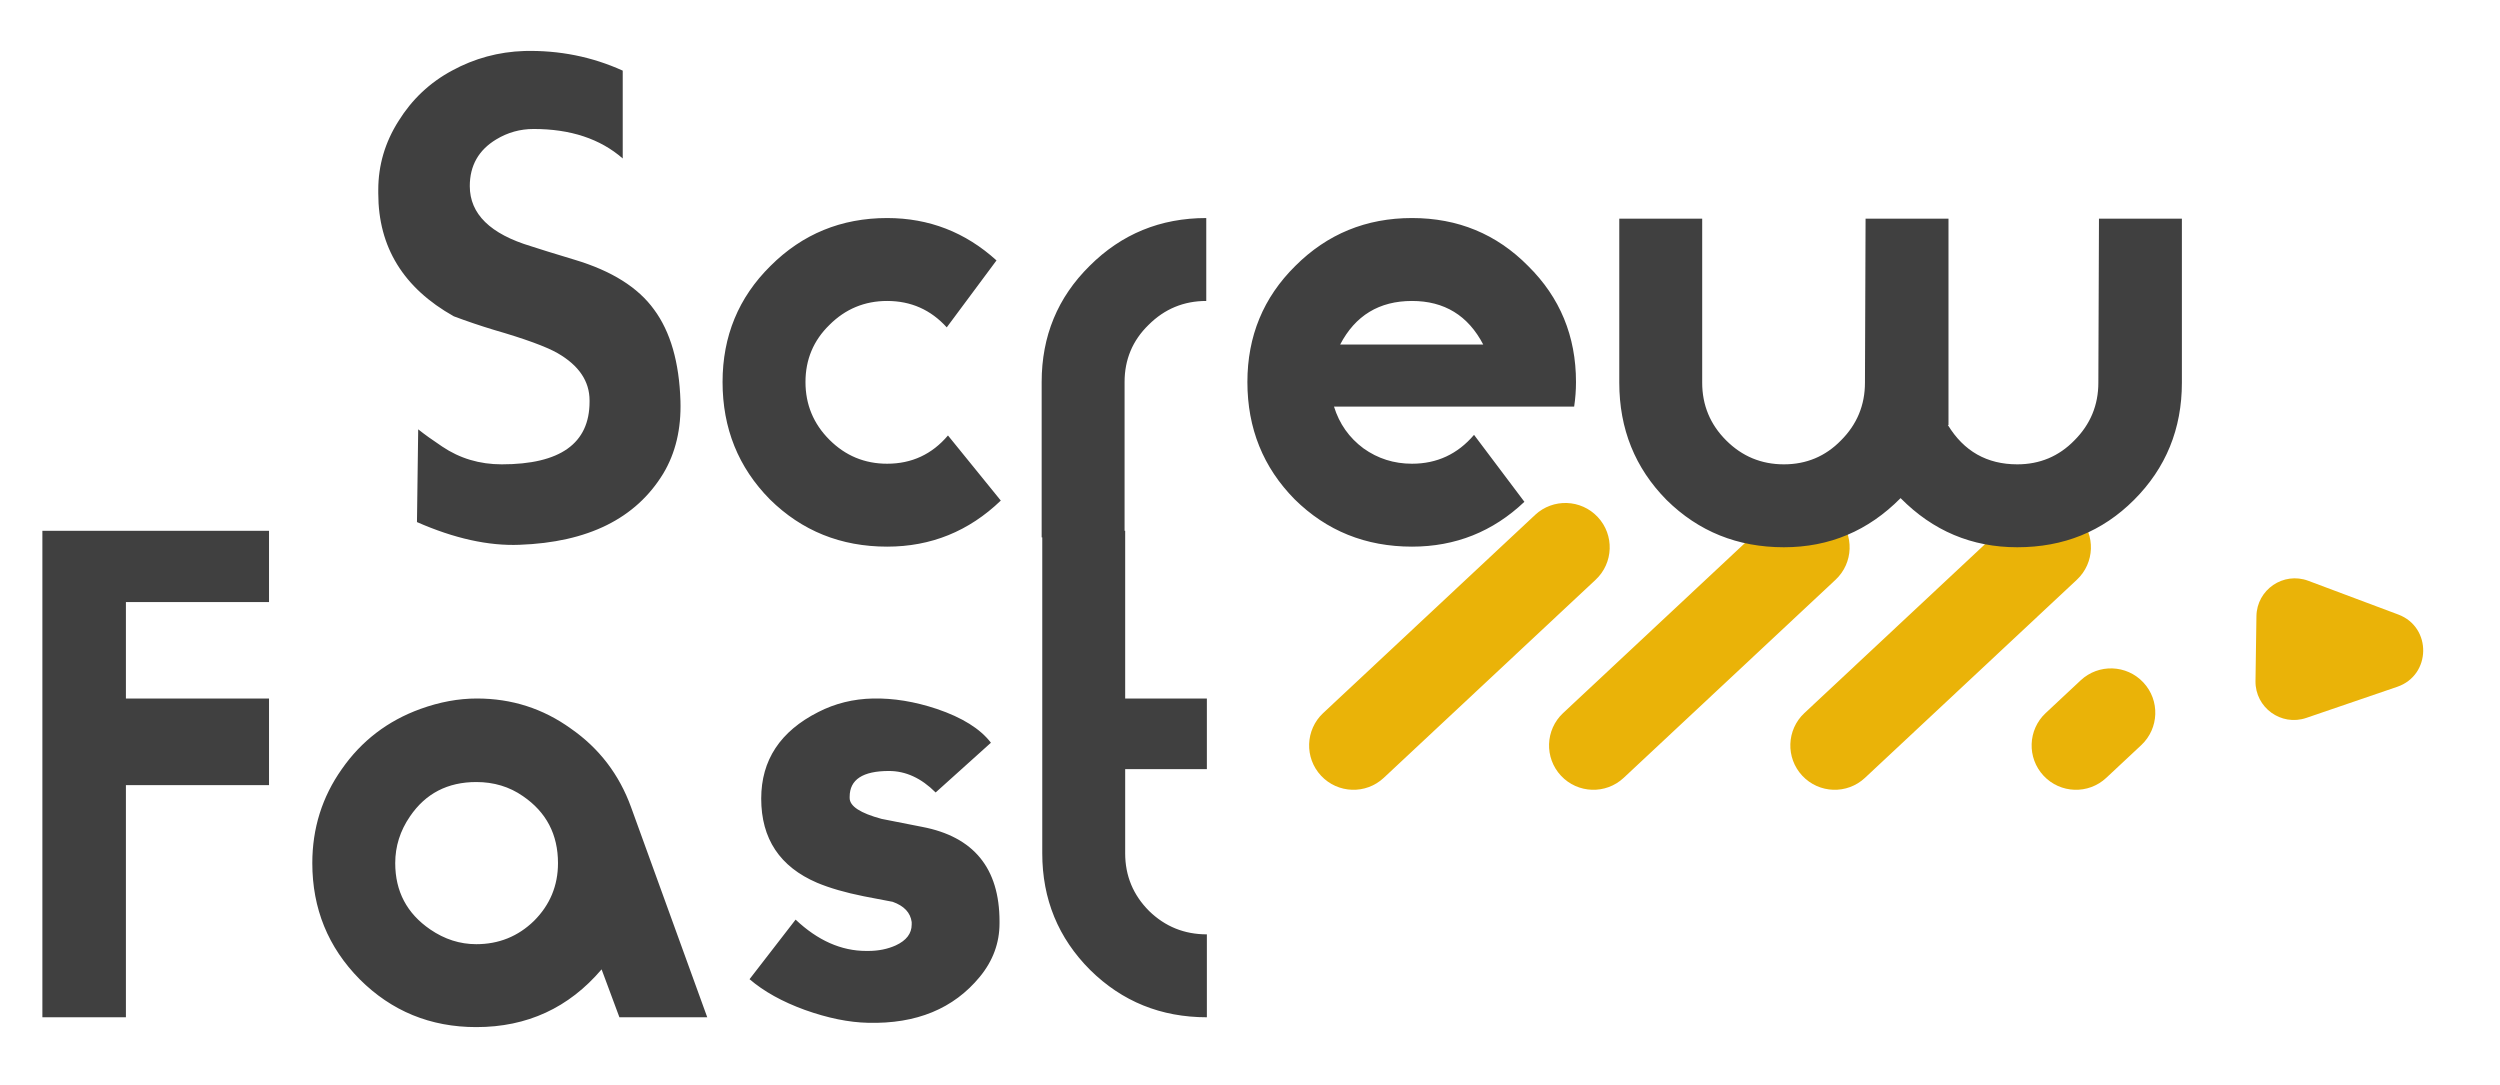
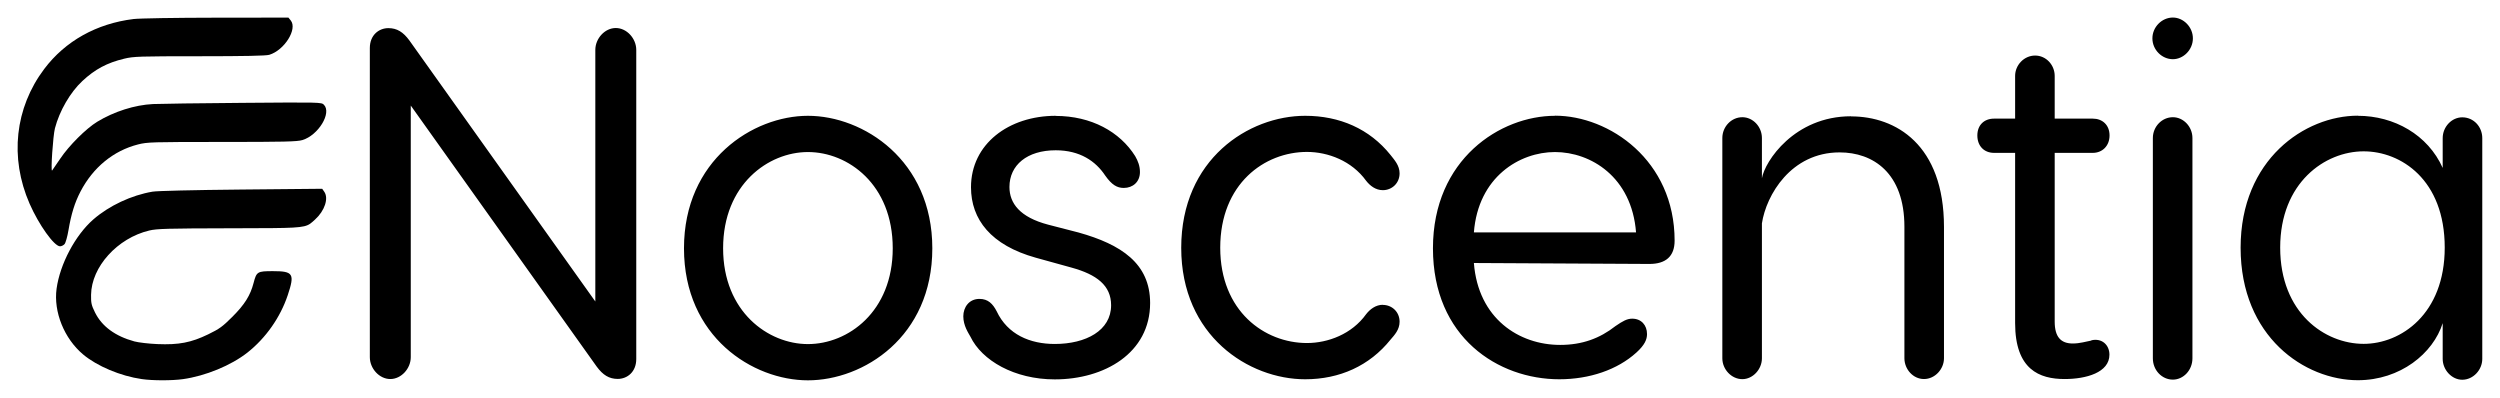
- <svg xmlns="http://www.w3.org/2000/svg" viewBox="0 0 521 226" width="521" height="226" style="height: 2.5rem;" fill="none">
-   <rect width="78.937" height="18.485" x="269" y="154.911" fill="#eab308" rx="9.242" transform="rotate(-43.075 269 154.911)" class="main-logo-screw-svg" />
-   <rect width="78.937" height="18.485" x="319" y="154.911" fill="#eab308" rx="9.242" transform="rotate(-43.075 319 154.911)" class="main-logo-screw-svg" />
-   <rect width="78.937" height="18.485" x="369.285" y="154.911" fill="#eab308" rx="9.242" transform="rotate(-43.075 369.285 154.911)" class="main-logo-screw-svg" />
-   <rect width="28.464" height="18.485" x="419.57" y="154.911" fill="#eab308" rx="9.242" transform="rotate(-43.075 419.57 154.911)" class="main-logo-screw-svg" />
-   <path fill="#eab308" class="main-logo-screw-svg" d="M499.804 128.068c7.03 2.636 6.885 12.63-.219 15.061l-18.951 6.483c-5.238 1.792-10.669-2.15-10.589-7.686l.196-13.514c.081-5.535 5.624-9.318 10.808-7.374l18.755 7.03Z" />
-   <path fill="#404040" class="main-logo-svg" d="M141.808 83.584c.171 5.803-1.024 10.837-3.584 15.104-5.717 9.387-15.701 14.336-29.952 14.848-6.485.256-13.61-1.323-21.376-4.736l.256-19.328c1.28 1.024 2.944 2.219 4.992 3.584 3.67 2.475 7.808 3.712 12.416 3.712 12.203 0 18.304-4.352 18.304-13.056v-.256c0-4.01-2.219-7.296-6.656-9.856-2.389-1.365-6.827-2.987-13.312-4.864a137.675 137.675 0 0 1-8.32-2.816c-10.496-5.888-15.744-14.421-15.744-25.6v-.768c0-5.12 1.408-9.899 4.224-14.336 2.816-4.523 6.528-8.021 11.136-10.496 4.693-2.56 9.728-3.925 15.104-4.096 7.253-.17 14.08 1.195 20.48 4.096v18.304c-4.693-4.096-10.88-6.144-18.56-6.144-2.816 0-5.419.725-7.808 2.176-3.67 2.219-5.504 5.461-5.504 9.728 0 5.803 4.267 9.984 12.8 12.544 1.536.512 4.565 1.45 9.088 2.816 7.68 2.304 13.184 5.76 16.512 10.368 3.413 4.608 5.248 10.965 5.504 19.072Zm66.758 20.736c-6.656 6.4-14.549 9.6-23.68 9.6-9.643 0-17.792-3.285-24.448-9.856-6.571-6.656-9.856-14.805-9.856-24.448 0-9.557 3.328-17.621 9.984-24.192 6.656-6.656 14.763-9.984 24.32-9.984 8.704 0 16.299 2.944 22.784 8.832l-10.368 13.952c-3.328-3.67-7.467-5.504-12.416-5.504-4.693 0-8.704 1.664-12.032 4.992-3.328 3.243-4.992 7.21-4.992 11.904 0 4.693 1.664 8.704 4.992 12.032 3.328 3.328 7.339 4.992 12.032 4.992 5.12 0 9.344-1.963 12.672-5.888l11.008 13.568Zm42.82-41.6c-4.693 0-8.704 1.664-12.032 4.992-3.328 3.243-4.992 7.21-4.992 11.904V112h-17.28V79.616c0-9.557 3.328-17.621 9.984-24.192 6.656-6.656 14.763-9.984 24.32-9.984v17.28Zm77.051 16.896a34.47 34.47 0 0 1-.384 5.12h-50.048c1.109 3.584 3.157 6.485 6.144 8.704 2.987 2.133 6.357 3.2 10.112 3.2 5.205 0 9.515-2.005 12.928-6.016l10.496 13.952c-6.571 6.229-14.379 9.344-23.424 9.344-9.643 0-17.792-3.285-24.448-9.856-6.571-6.656-9.856-14.805-9.856-24.448 0-9.557 3.328-17.621 9.984-24.192 6.656-6.656 14.763-9.984 24.32-9.984s17.621 3.328 24.192 9.984c6.656 6.57 9.984 14.635 9.984 24.192Zm-19.328-7.808c-3.157-6.059-8.107-9.088-14.848-9.088-6.827 0-11.819 3.03-14.976 9.088h29.824Zm145.596 7.936c0 9.643-3.328 17.792-9.984 24.448-6.571 6.571-14.677 9.856-24.32 9.856-9.472 0-17.579-3.413-24.32-10.24-6.741 6.827-14.848 10.24-24.32 10.24-9.643 0-17.792-3.285-24.448-9.856-6.571-6.656-9.856-14.805-9.856-24.448V45.568h17.28v34.176c0 4.693 1.664 8.704 4.992 12.032 3.328 3.328 7.339 4.992 12.032 4.992s8.661-1.664 11.904-4.992c3.328-3.328 4.992-7.339 4.992-12.032l.128-34.176h17.28v43.008h-.128c3.328 5.461 8.149 8.192 14.464 8.192 4.693 0 8.661-1.664 11.904-4.992 3.328-3.328 4.992-7.339 4.992-12.032l.128-34.176h17.28v34.176Z" />
-   <path fill="#404040" class="main-logo-svg" d="M56.064 163.616H26.24V212H8.832V110.624h47.232v14.848H26.24v20.096h29.824v18.048ZM147.389 212h-18.304l-3.712-9.984c-6.827 8.021-15.531 12.032-26.112 12.032-9.557 0-17.664-3.328-24.32-9.984-6.57-6.656-9.856-14.72-9.856-24.192 0-7.253 2.048-13.781 6.144-19.584 4.096-5.888 9.557-10.069 16.384-12.544 4.01-1.451 7.936-2.176 11.776-2.176 7.253 0 13.781 2.091 19.584 6.272 5.888 4.096 10.069 9.557 12.544 16.384L147.389 212Zm-31.104-32.128c0-5.973-2.432-10.624-7.296-13.952-2.816-1.963-6.059-2.944-9.728-2.944-5.973 0-10.581 2.389-13.824 7.168-2.048 2.987-3.072 6.229-3.072 9.728 0 5.888 2.432 10.496 7.296 13.824 2.987 2.048 6.187 3.072 9.6 3.072 4.693 0 8.704-1.621 12.032-4.864 3.328-3.328 4.992-7.339 4.992-12.032Zm92.015 12.544c0 4.096-1.365 7.808-4.096 11.136-5.461 6.656-13.227 9.856-23.296 9.6-4.011-.085-8.405-.981-13.184-2.688-4.693-1.707-8.533-3.84-11.52-6.4l9.6-12.416c4.608 4.352 9.515 6.528 14.72 6.528h.384c2.133 0 4.053-.384 5.76-1.152 2.219-1.024 3.328-2.475 3.328-4.352v-.512c-.256-1.963-1.579-3.371-3.968-4.224-.939-.171-2.944-.555-6.016-1.152-3.84-.768-7.083-1.707-9.728-2.816-7.765-3.328-11.648-9.173-11.648-17.536 0-8.021 3.968-14.037 11.904-18.048 3.499-1.792 7.296-2.731 11.392-2.816 4.267-.085 8.704.64 13.312 2.176 5.291 1.792 9.045 4.139 11.264 7.04l-11.52 10.368c-2.987-2.987-6.229-4.48-9.728-4.48-5.461 0-8.192 1.792-8.192 5.376v.256c0 1.707 2.219 3.157 6.656 4.352.341.085 3.157.64 8.448 1.664 10.752 2.048 16.128 8.619 16.128 19.712v.384ZM251.511 212c-9.557 0-17.664-3.285-24.32-9.856-6.656-6.656-9.984-14.763-9.984-24.32v-67.2h17.28v34.944h17.024v14.72h-17.024v17.536c0 4.693 1.664 8.704 4.992 12.032 3.328 3.243 7.339 4.864 12.032 4.864V212Z" />
-   <style>
-     [data-theme="dark"] .main-logo-svg {
-       fill: #d4d4d4;
-     }
-     [data-theme="dark"] .main-logo-screw-svg {
-       fill: #facc15;
-     }
- </style>
+ <svg xmlns="http://www.w3.org/2000/svg" width="1420" height="226" viewBox="0 0 1420 226" version="1.1" id="svg2">
+   <defs id="defs2" />
+   <g id="g2">
+     <path id="path1" d="m 36.652,138.666 c -0.614,0.677 -1.757,1.235 -2.547,1.235 -3.331,0 -12.052,-12.215 -17.316,-24.246 C 5.385,89.575 8.469,61.279 25.129,39.164 37.061,23.322 54.829,13.394 75.836,10.811 79.153,10.409 99.496,10.071 122.761,10.042 L 163.83,10 l 1.305,1.609 c 3.959,4.883 -3.578,16.942 -12.215,19.532 -1.828,0.55 -14.212,0.797 -39.629,0.804 -34.174,0 -37.392,0.106 -42.684,1.376 -9.787,2.343 -16.625,5.991 -23.829,12.702 -6.873,6.407 -12.998,16.964 -15.573,26.843 -1.101,4.227 -2.484,24.831 -1.609,23.992 0.198,-0.191 2.272,-3.218 4.608,-6.718 C 39.129,82.751 48.937,72.971 55.232,69.154 64.835,63.325 76.514,59.621 86.915,59.098 c 3.493,-0.176 26.44,-0.487 50.99,-0.677 43.87,-0.353 44.66,-0.339 46.043,1.044 4.629,4.629 -3.147,17.408 -12.236,20.104 -2.978,0.889 -10.345,1.058 -45.648,1.058 -39.862,0 -42.395,0.078 -47.68,1.418 -13.943,3.549 -25.572,13.083 -32.692,26.807 -3.246,6.252 -5.243,12.687 -6.795,21.875 -0.621,3.69 -1.63,7.261 -2.244,7.938 z m 67.247,76.689 c -6.273,0.868 -17.189,0.861 -23.335,-0.028 -12.116,-1.743 -25.424,-7.332 -33.37,-14.014 -10.733,-9.011 -16.844,-24.175 -15.058,-37.321 1.905,-13.979 10.641,-30.448 20.887,-39.361 8.948,-7.797 21.663,-13.76 33.638,-15.771 2.653,-0.445 23.265,-0.938 50.411,-1.2 l 45.93,-0.438 1.171,1.679 c 2.611,3.719 0.268,10.825 -5.194,15.764 -1.101,0.995 -1.905,1.785 -2.823,2.413 -3.606,2.491 -8.919,2.505 -40.638,2.569 -1.665,0.007 -3.401,0.007 -5.208,0.014 -35.226,0.085 -41.223,0.247 -45.514,1.27 -18.107,4.319 -32.848,20.591 -33.073,36.517 -0.071,4.664 0.205,5.892 2.23,10.006 3.888,7.91 11.502,13.506 22.376,16.47 2.329,0.628 8.2,1.312 13.054,1.517 12.172,0.508 19.158,-0.833 28.868,-5.539 6.428,-3.119 8.143,-4.368 13.795,-10.02 6.943,-6.958 10.147,-12.073 11.989,-19.158 1.679,-6.428 2.138,-6.711 10.923,-6.711 11.636,0 12.553,1.468 8.475,13.654 -4.213,12.617 -12.483,24.387 -22.891,32.593 -9.272,7.31 -23.844,13.308 -36.644,15.094 z" style="stroke-width:0.706" />
+     <path d="m 276.511,94.741 c -0.097,0 -0.181,0.089 -0.181,0.186 v 2.138 l -1.644,-2.218 c -0.055,-0.072 -0.11,-0.105 -0.186,-0.105 -0.084,0 -0.164,0.059 -0.164,0.169 v 2.627 c 0,0.097 0.084,0.186 0.181,0.186 0.097,0 0.181,-0.089 0.181,-0.186 v -2.138 l 1.644,2.218 c 0.055,0.072 0.11,0.105 0.186,0.105 0.084,0 0.164,-0.059 0.164,-0.169 v -2.627 c 0,-0.097 -0.084,-0.186 -0.181,-0.186 z m 1.699,0.746 c -0.485,0 -1.096,0.375 -1.096,1.126 0,0.755 0.611,1.122 1.096,1.122 0.489,0 1.1,-0.367 1.1,-1.122 0,-0.75 -0.611,-1.126 -1.1,-1.126 z m 0,0.308 c 0.354,0 0.75,0.274 0.75,0.818 0,0.54 -0.396,0.814 -0.75,0.814 -0.35,0 -0.75,-0.274 -0.75,-0.814 0,-0.544 0.401,-0.818 0.75,-0.818 z m 2.192,-0.308 c -0.417,0 -0.75,0.24 -0.75,0.607 0,0.274 0.177,0.493 0.573,0.599 l 0.316,0.084 c 0.223,0.059 0.35,0.152 0.35,0.32 0,0.215 -0.223,0.329 -0.498,0.329 -0.219,0 -0.417,-0.08 -0.514,-0.278 -0.034,-0.063 -0.076,-0.105 -0.152,-0.105 -0.093,0 -0.143,0.072 -0.143,0.148 0,0.08 0.046,0.143 0.063,0.173 0.101,0.202 0.388,0.363 0.746,0.363 0.438,0 0.843,-0.223 0.843,-0.649 0,-0.337 -0.257,-0.498 -0.632,-0.599 l -0.27,-0.067 c -0.249,-0.063 -0.342,-0.181 -0.342,-0.32 0,-0.186 0.156,-0.312 0.409,-0.312 0.215,0 0.354,0.093 0.438,0.215 0.059,0.08 0.105,0.105 0.164,0.105 0.08,0 0.143,-0.051 0.143,-0.135 0,-0.051 -0.017,-0.093 -0.042,-0.135 -0.135,-0.207 -0.388,-0.342 -0.704,-0.342 z m 2.892,1.606 c -0.063,0 -0.114,0.038 -0.148,0.08 -0.126,0.169 -0.337,0.245 -0.523,0.245 -0.375,0 -0.767,-0.27 -0.767,-0.81 0,-0.544 0.392,-0.814 0.767,-0.814 0.186,0 0.396,0.076 0.523,0.245 0.034,0.042 0.084,0.08 0.148,0.08 0.08,0 0.148,-0.059 0.148,-0.143 0,-0.067 -0.046,-0.114 -0.08,-0.156 -0.186,-0.223 -0.451,-0.333 -0.755,-0.333 -0.498,0 -1.096,0.367 -1.096,1.122 0,0.75 0.599,1.117 1.096,1.117 0.304,0 0.569,-0.114 0.755,-0.337 0.034,-0.038 0.08,-0.084 0.08,-0.152 0,-0.084 -0.068,-0.143 -0.148,-0.143 z m 1.522,-1.606 c -0.481,0 -1.079,0.367 -1.079,1.126 0,0.759 0.578,1.113 1.117,1.113 0.266,0 0.514,-0.08 0.683,-0.228 0.072,-0.063 0.093,-0.11 0.093,-0.156 0,-0.076 -0.051,-0.131 -0.131,-0.131 -0.046,0 -0.084,0.021 -0.148,0.063 -0.139,0.105 -0.295,0.16 -0.489,0.16 -0.363,0 -0.725,-0.223 -0.763,-0.696 l 1.552,0.008 c 0.143,0 0.223,-0.063 0.223,-0.198 0,-0.683 -0.578,-1.062 -1.058,-1.062 z m 0,0.308 c 0.316,0 0.679,0.211 0.717,0.683 h -1.434 c 0.038,-0.472 0.405,-0.683 0.717,-0.683 z m 2.618,-0.304 c -0.502,0 -0.763,0.384 -0.788,0.527 v -0.342 c 0,-0.097 -0.08,-0.177 -0.173,-0.177 -0.097,0 -0.177,0.08 -0.177,0.177 v 1.872 c 0,0.093 0.08,0.177 0.177,0.177 0.093,0 0.173,-0.084 0.173,-0.177 v -1.147 c 0.038,-0.24 0.257,-0.603 0.687,-0.603 0.295,0 0.573,0.173 0.573,0.632 v 1.117 c 0,0.093 0.076,0.177 0.173,0.177 0.097,0 0.177,-0.084 0.177,-0.177 V 96.432 c 0,-0.7 -0.426,-0.94 -0.822,-0.94 z m 2.125,1.906 c -0.046,0.008 -0.101,0.025 -0.164,0.025 -0.105,0 -0.16,-0.055 -0.16,-0.186 v -1.434 h 0.337 c 0.084,0 0.148,-0.059 0.148,-0.148 0,-0.089 -0.063,-0.143 -0.148,-0.143 h -0.337 v -0.363 c 0,-0.093 -0.076,-0.173 -0.173,-0.173 -0.097,0 -0.177,0.08 -0.177,0.173 v 0.363 h -0.186 c -0.088,0 -0.148,0.055 -0.148,0.143 0,0.089 0.059,0.148 0.148,0.148 h 0.186 v 1.446 c 0,0.396 0.215,0.476 0.438,0.476 0.19,0 0.396,-0.055 0.396,-0.207 0,-0.084 -0.068,-0.143 -0.16,-0.122 z m 0.721,-2.391 c 0.093,0 0.177,-0.08 0.177,-0.177 0,-0.097 -0.084,-0.177 -0.177,-0.177 -0.097,0 -0.181,0.08 -0.181,0.177 0,0.097 0.084,0.177 0.181,0.177 z m 0,0.493 c -0.097,0 -0.177,0.08 -0.177,0.177 v 1.872 c 0,0.101 0.08,0.181 0.177,0.181 0.093,0 0.173,-0.08 0.173,-0.181 v -1.872 c 0,-0.097 -0.08,-0.177 -0.173,-0.177 z m 1.636,-0.013 c -0.468,0 -1.037,0.371 -1.037,1.122 0,0.759 0.569,1.126 1.037,1.126 0.375,0 0.666,-0.228 0.75,-0.485 v 0.304 c 0,0.093 0.08,0.177 0.173,0.177 0.097,0 0.177,-0.084 0.177,-0.177 v -1.876 c 0,-0.097 -0.076,-0.177 -0.177,-0.177 -0.093,0 -0.173,0.08 -0.173,0.177 v 0.253 c -0.131,-0.282 -0.43,-0.443 -0.75,-0.443 z m 0.051,1.939 c -0.342,0 -0.738,-0.261 -0.738,-0.818 0,-0.552 0.396,-0.818 0.738,-0.818 0.329,0 0.717,0.24 0.717,0.818 0,0.565 -0.388,0.818 -0.717,0.818 z" id="text13" style="font-weight:500;font-size:4.216px;line-height:0.95;font-family:'Visby Round CF';-inkscape-font-specification:'Visby Round CF Medium';white-space:pre;inline-size:209.561" transform="matrix(64.23271,0,0,66.83858,-17411.281,-6316.441)" aria-label="Noscentia" />
+     <text xml:space="preserve" style="font-size:281.806px;line-height:1.25;font-family:'Visby Round CF';-inkscape-font-specification:'Visby Round CF, Normal'" x="333.72" y="-189.066" id="text2">
+       <tspan id="tspan2" x="333.72" y="-189.066" />
+     </text>
+     <text xml:space="preserve" style="font-size:281.806px;line-height:1.25;font-family:'Visby Round CF';-inkscape-font-specification:'Visby Round CF, Normal'" x="578.617" y="-87.554" id="text3">
+       <tspan id="tspan3" x="578.617" y="-87.554" />
+     </text>
+   </g>
</svg>
